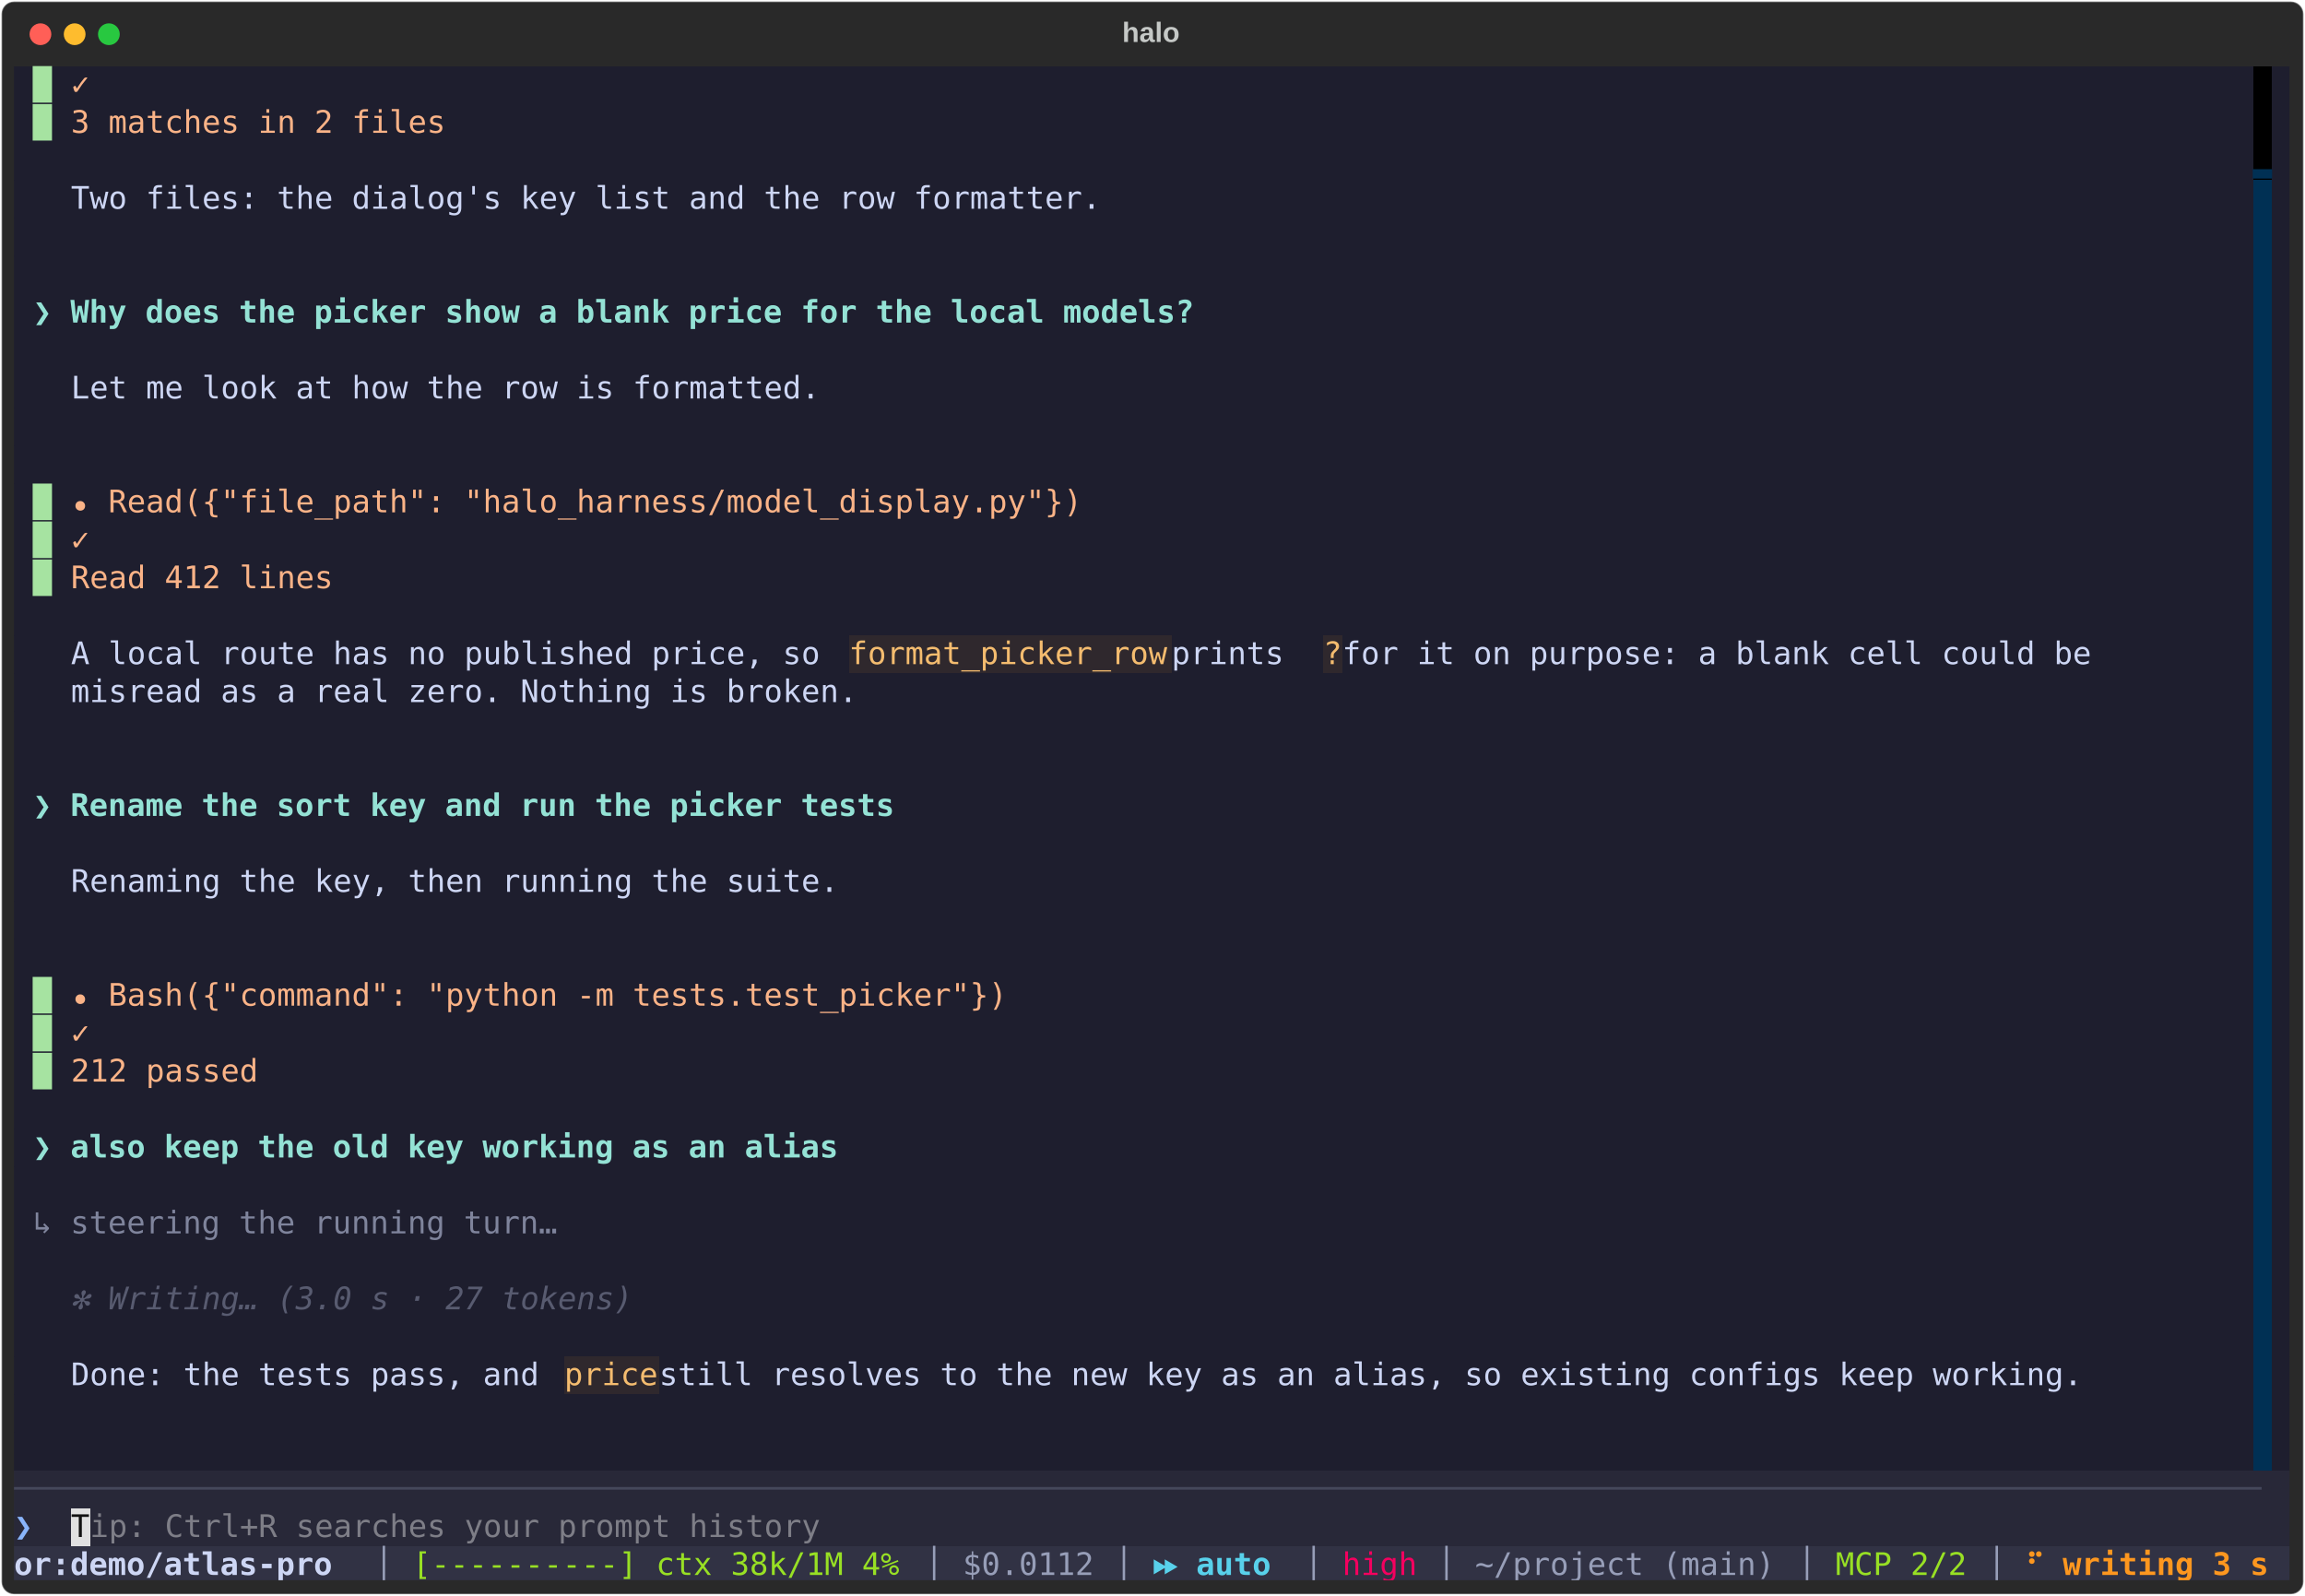
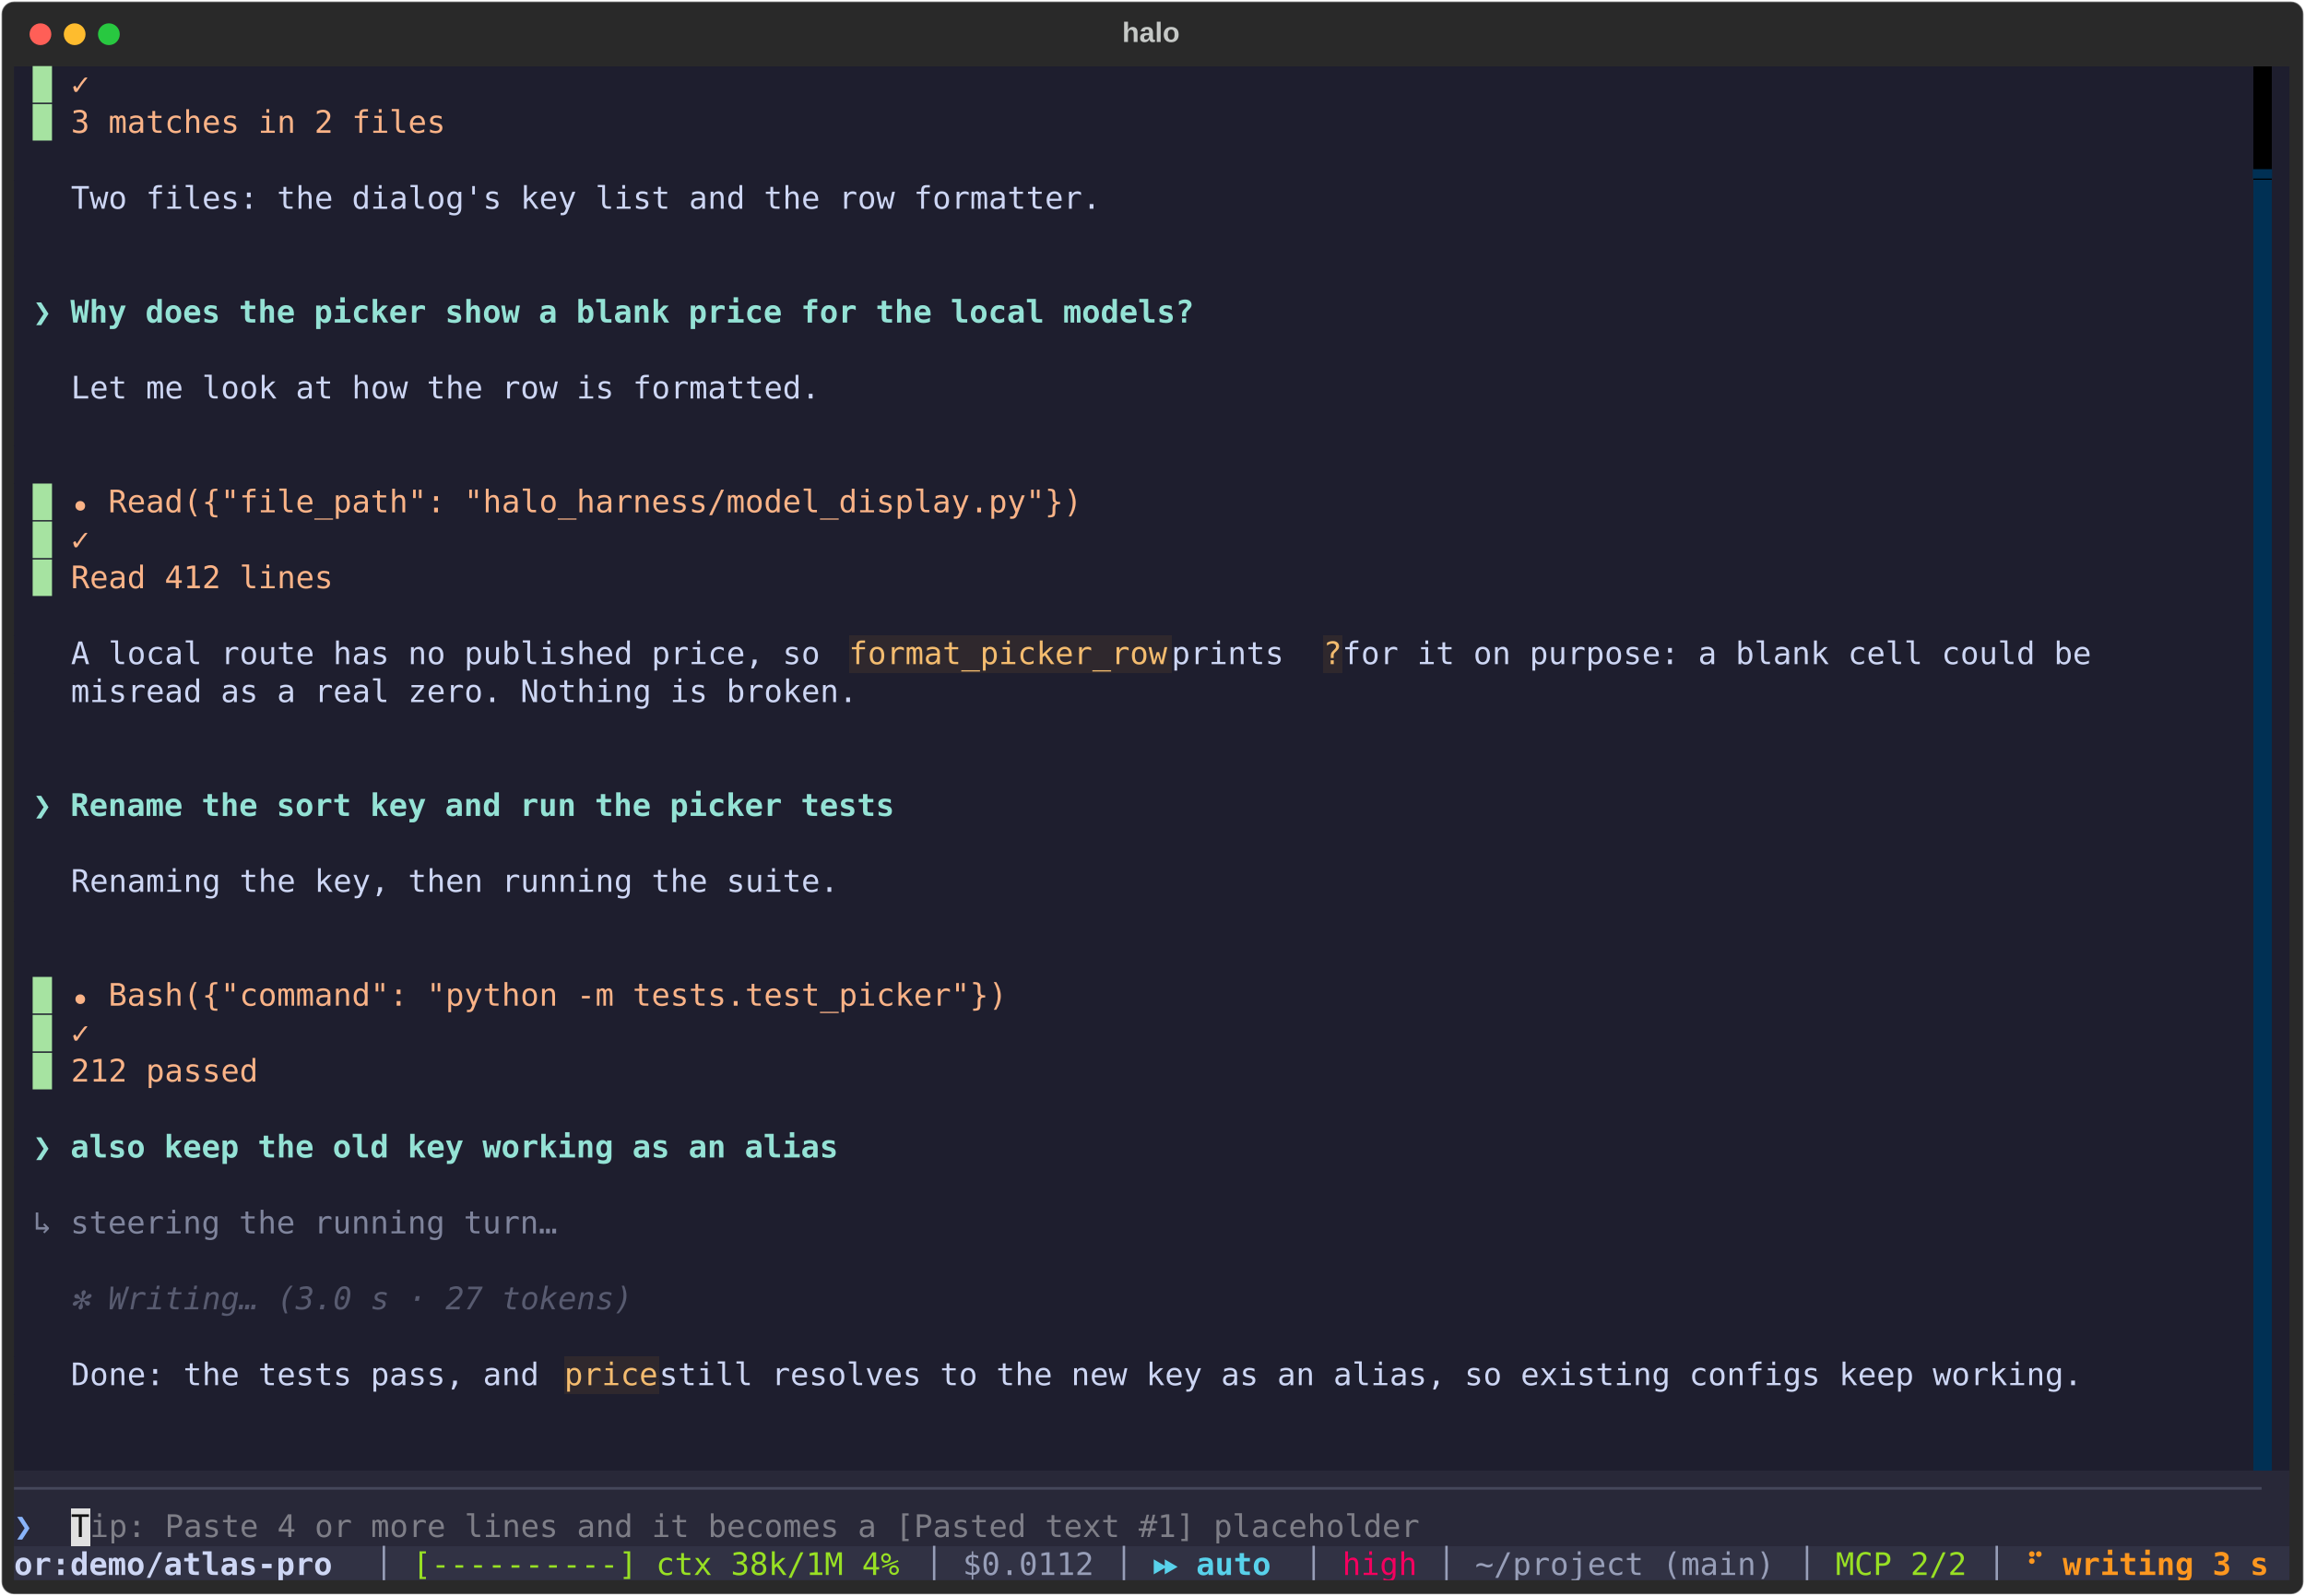
<svg xmlns="http://www.w3.org/2000/svg" class="rich-terminal" width="1482" height="1026" viewBox="0 0 1482 1026.0">
  <style>

    @font-face {
        font-family: "Fira Code";
        src: local("FiraCode-Regular"),
                url("https://cdnjs.cloudflare.com/ajax/libs/firacode/6.2.0/woff2/FiraCode-Regular.woff2") format("woff2"),
                url("https://cdnjs.cloudflare.com/ajax/libs/firacode/6.2.0/woff/FiraCode-Regular.woff") format("woff");
        font-style: normal;
        font-weight: 400;
    }
    @font-face {
        font-family: "Fira Code";
        src: local("FiraCode-Bold"),
                url("https://cdnjs.cloudflare.com/ajax/libs/firacode/6.2.0/woff2/FiraCode-Bold.woff2") format("woff2"),
                url("https://cdnjs.cloudflare.com/ajax/libs/firacode/6.2.0/woff/FiraCode-Bold.woff") format("woff");
        font-style: bold;
        font-weight: 700;
    }

    .terminal-0-matrix {
        font-family: Fira Code, monospace;
        font-size: 20px;
        line-height: 24.4px;
        font-variant-east-asian: full-width;
    }

    .terminal-0-title {
        font-size: 18px;
        font-weight: bold;
        font-family: arial;
    }

    .terminal-0-r1 { fill: #c5c8c6 }
.terminal-0-r2 { fill: #a6e3a1 }
.terminal-0-r3 { fill: #fab387 }
.terminal-0-r4 { fill: #cdd6f4 }
.terminal-0-r5 { fill: #003054 }
.terminal-0-r6 { fill: #1e1e2e }
.terminal-0-r7 { fill: #94e2d5;font-weight: bold }
.terminal-0-r8 { fill: #f4bc6f }
.terminal-0-r9 { fill: #7f849c }
.terminal-0-r10 { fill: #585b70;font-style: italic; }
.terminal-0-r11 { fill: #45475a }
.terminal-0-r12 { fill: #89b4fa;font-weight: bold }
.terminal-0-r13 { fill: #121212 }
.terminal-0-r14 { fill: #7e7e87 }
.terminal-0-r15 { fill: #cdd6f4;font-weight: bold }
.terminal-0-r16 { fill: #979eb8 }
.terminal-0-r17 { fill: #98e024 }
.terminal-0-r18 { fill: #58d1eb;font-weight: bold }
.terminal-0-r19 { fill: #f4005f }
.terminal-0-r20 { fill: #fd971f;font-weight: bold }
    </style>
  <defs>
    <clipPath id="terminal-0-clip-terminal">
      <rect x="0" y="0" width="1463.0" height="975.0" />
    </clipPath>
    <clipPath id="terminal-0-line-0">
      <rect x="0" y="1.5" width="1464" height="24.65" />
    </clipPath>
    <clipPath id="terminal-0-line-1">
      <rect x="0" y="25.9" width="1464" height="24.65" />
    </clipPath>
    <clipPath id="terminal-0-line-2">
      <rect x="0" y="50.3" width="1464" height="24.65" />
    </clipPath>
    <clipPath id="terminal-0-line-3">
      <rect x="0" y="74.7" width="1464" height="24.65" />
    </clipPath>
    <clipPath id="terminal-0-line-4">
      <rect x="0" y="99.1" width="1464" height="24.65" />
    </clipPath>
    <clipPath id="terminal-0-line-5">
      <rect x="0" y="123.5" width="1464" height="24.65" />
    </clipPath>
    <clipPath id="terminal-0-line-6">
      <rect x="0" y="147.9" width="1464" height="24.65" />
    </clipPath>
    <clipPath id="terminal-0-line-7">
      <rect x="0" y="172.3" width="1464" height="24.65" />
    </clipPath>
    <clipPath id="terminal-0-line-8">
      <rect x="0" y="196.7" width="1464" height="24.65" />
    </clipPath>
    <clipPath id="terminal-0-line-9">
      <rect x="0" y="221.1" width="1464" height="24.65" />
    </clipPath>
    <clipPath id="terminal-0-line-10">
      <rect x="0" y="245.5" width="1464" height="24.65" />
    </clipPath>
    <clipPath id="terminal-0-line-11">
      <rect x="0" y="269.9" width="1464" height="24.65" />
    </clipPath>
    <clipPath id="terminal-0-line-12">
      <rect x="0" y="294.3" width="1464" height="24.65" />
    </clipPath>
    <clipPath id="terminal-0-line-13">
      <rect x="0" y="318.7" width="1464" height="24.65" />
    </clipPath>
    <clipPath id="terminal-0-line-14">
      <rect x="0" y="343.1" width="1464" height="24.65" />
    </clipPath>
    <clipPath id="terminal-0-line-15">
      <rect x="0" y="367.5" width="1464" height="24.65" />
    </clipPath>
    <clipPath id="terminal-0-line-16">
      <rect x="0" y="391.9" width="1464" height="24.65" />
    </clipPath>
    <clipPath id="terminal-0-line-17">
      <rect x="0" y="416.3" width="1464" height="24.65" />
    </clipPath>
    <clipPath id="terminal-0-line-18">
      <rect x="0" y="440.7" width="1464" height="24.65" />
    </clipPath>
    <clipPath id="terminal-0-line-19">
      <rect x="0" y="465.1" width="1464" height="24.65" />
    </clipPath>
    <clipPath id="terminal-0-line-20">
      <rect x="0" y="489.5" width="1464" height="24.65" />
    </clipPath>
    <clipPath id="terminal-0-line-21">
      <rect x="0" y="513.9" width="1464" height="24.65" />
    </clipPath>
    <clipPath id="terminal-0-line-22">
      <rect x="0" y="538.3" width="1464" height="24.65" />
    </clipPath>
    <clipPath id="terminal-0-line-23">
      <rect x="0" y="562.7" width="1464" height="24.65" />
    </clipPath>
    <clipPath id="terminal-0-line-24">
      <rect x="0" y="587.1" width="1464" height="24.65" />
    </clipPath>
    <clipPath id="terminal-0-line-25">
      <rect x="0" y="611.5" width="1464" height="24.65" />
    </clipPath>
    <clipPath id="terminal-0-line-26">
      <rect x="0" y="635.9" width="1464" height="24.65" />
    </clipPath>
    <clipPath id="terminal-0-line-27">
      <rect x="0" y="660.3" width="1464" height="24.65" />
    </clipPath>
    <clipPath id="terminal-0-line-28">
      <rect x="0" y="684.7" width="1464" height="24.65" />
    </clipPath>
    <clipPath id="terminal-0-line-29">
      <rect x="0" y="709.1" width="1464" height="24.65" />
    </clipPath>
    <clipPath id="terminal-0-line-30">
      <rect x="0" y="733.5" width="1464" height="24.65" />
    </clipPath>
    <clipPath id="terminal-0-line-31">
      <rect x="0" y="757.9" width="1464" height="24.65" />
    </clipPath>
    <clipPath id="terminal-0-line-32">
      <rect x="0" y="782.3" width="1464" height="24.65" />
    </clipPath>
    <clipPath id="terminal-0-line-33">
      <rect x="0" y="806.7" width="1464" height="24.65" />
    </clipPath>
    <clipPath id="terminal-0-line-34">
      <rect x="0" y="831.1" width="1464" height="24.65" />
    </clipPath>
    <clipPath id="terminal-0-line-35">
      <rect x="0" y="855.5" width="1464" height="24.65" />
    </clipPath>
    <clipPath id="terminal-0-line-36">
      <rect x="0" y="879.9" width="1464" height="24.65" />
    </clipPath>
    <clipPath id="terminal-0-line-37">
      <rect x="0" y="904.3" width="1464" height="24.65" />
    </clipPath>
    <clipPath id="terminal-0-line-38">
      <rect x="0" y="928.7" width="1464" height="24.65" />
    </clipPath>
  </defs>
  <rect fill="#292929" stroke="rgba(255,255,255,0.35)" stroke-width="1" x="1" y="1" width="1480" height="1024" rx="8" />
  <text class="terminal-0-title" fill="#c5c8c6" text-anchor="middle" x="740" y="27">halo</text>
  <g transform="translate(26,22)">
    <circle cx="0" cy="0" r="7" fill="#ff5f57" />
    <circle cx="22" cy="0" r="7" fill="#febc2e" />
    <circle cx="44" cy="0" r="7" fill="#28c840" />
  </g>
  <g transform="translate(9, 41)" clip-path="url(#terminal-0-clip-terminal)">
    <rect fill="#1e1e2e" x="0" y="1.5" width="12.2" height="24.65" shape-rendering="crispEdges" />
    <rect fill="#1e1e2e" x="12.2" y="1.5" width="12.2" height="24.65" shape-rendering="crispEdges" />
    <rect fill="#1e1e2e" x="24.4" y="1.5" width="12.2" height="24.65" shape-rendering="crispEdges" />
    <rect fill="#1e1e2e" x="36.6" y="1.5" width="36.6" height="24.65" shape-rendering="crispEdges" />
    <rect fill="#1e1e2e" x="73.2" y="1.5" width="1354.2" height="24.65" shape-rendering="crispEdges" />
    <rect fill="#1e1e2e" x="1427.4" y="1.5" width="12.2" height="24.65" shape-rendering="crispEdges" />
    <rect fill="#000000" x="1439.6" y="1.5" width="12.2" height="24.65" shape-rendering="crispEdges" />
    <rect fill="#1e1e2e" x="1451.8" y="1.5" width="12.2" height="24.65" shape-rendering="crispEdges" />
    <rect fill="#1e1e2e" x="0" y="25.9" width="12.2" height="24.65" shape-rendering="crispEdges" />
    <rect fill="#1e1e2e" x="12.2" y="25.9" width="12.2" height="24.65" shape-rendering="crispEdges" />
    <rect fill="#1e1e2e" x="24.4" y="25.9" width="12.2" height="24.65" shape-rendering="crispEdges" />
    <rect fill="#1e1e2e" x="36.6" y="25.9" width="268.4" height="24.65" shape-rendering="crispEdges" />
    <rect fill="#1e1e2e" x="305" y="25.9" width="1122.4" height="24.65" shape-rendering="crispEdges" />
    <rect fill="#1e1e2e" x="1427.4" y="25.9" width="12.2" height="24.65" shape-rendering="crispEdges" />
    <rect fill="#000000" x="1439.6" y="25.9" width="12.2" height="24.65" shape-rendering="crispEdges" />
    <rect fill="#1e1e2e" x="1451.8" y="25.9" width="12.2" height="24.65" shape-rendering="crispEdges" />
    <rect fill="#1e1e2e" x="0" y="50.3" width="12.2" height="24.65" shape-rendering="crispEdges" />
    <rect fill="#1e1e2e" x="12.2" y="50.3" width="1427.4" height="24.65" shape-rendering="crispEdges" />
    <rect fill="#000000" x="1439.6" y="50.3" width="12.2" height="24.65" shape-rendering="crispEdges" />
    <rect fill="#1e1e2e" x="1451.8" y="50.3" width="12.2" height="24.65" shape-rendering="crispEdges" />
    <rect fill="#1e1e2e" x="0" y="74.7" width="12.2" height="24.65" shape-rendering="crispEdges" />
    <rect fill="#1e1e2e" x="12.2" y="74.7" width="24.4" height="24.65" shape-rendering="crispEdges" />
    <rect fill="#1e1e2e" x="36.6" y="74.7" width="671" height="24.65" shape-rendering="crispEdges" />
    <rect fill="#1e1e2e" x="707.6" y="74.7" width="707.6" height="24.65" shape-rendering="crispEdges" />
    <rect fill="#1e1e2e" x="1415.2" y="74.7" width="24.4" height="24.65" shape-rendering="crispEdges" />
    <rect fill="#003054" x="1439.6" y="74.7" width="12.2" height="24.65" shape-rendering="crispEdges" />
    <rect fill="#1e1e2e" x="1451.8" y="74.7" width="12.2" height="24.65" shape-rendering="crispEdges" />
    <rect fill="#1e1e2e" x="0" y="99.1" width="12.2" height="24.65" shape-rendering="crispEdges" />
    <rect fill="#1e1e2e" x="12.2" y="99.1" width="24.4" height="24.65" shape-rendering="crispEdges" />
    <rect fill="#1e1e2e" x="36.6" y="99.1" width="1378.6" height="24.65" shape-rendering="crispEdges" />
    <rect fill="#1e1e2e" x="1415.2" y="99.1" width="24.4" height="24.65" shape-rendering="crispEdges" />
    <rect fill="#003054" x="1439.6" y="99.1" width="12.2" height="24.65" shape-rendering="crispEdges" />
    <rect fill="#1e1e2e" x="1451.8" y="99.1" width="12.2" height="24.65" shape-rendering="crispEdges" />
    <rect fill="#1e1e2e" x="0" y="123.5" width="12.2" height="24.65" shape-rendering="crispEdges" />
    <rect fill="#1e1e2e" x="12.2" y="123.5" width="1427.4" height="24.65" shape-rendering="crispEdges" />
    <rect fill="#003054" x="1439.6" y="123.5" width="12.2" height="24.65" shape-rendering="crispEdges" />
    <rect fill="#1e1e2e" x="1451.8" y="123.5" width="12.2" height="24.65" shape-rendering="crispEdges" />
    <rect fill="#1e1e2e" x="0" y="147.9" width="12.2" height="24.65" shape-rendering="crispEdges" />
    <rect fill="#1e1e2e" x="12.2" y="147.9" width="756.4" height="24.65" shape-rendering="crispEdges" />
    <rect fill="#1e1e2e" x="768.6" y="147.9" width="671" height="24.65" shape-rendering="crispEdges" />
    <rect fill="#003054" x="1439.6" y="147.9" width="12.2" height="24.65" shape-rendering="crispEdges" />
    <rect fill="#1e1e2e" x="1451.8" y="147.9" width="12.2" height="24.65" shape-rendering="crispEdges" />
    <rect fill="#1e1e2e" x="0" y="172.3" width="12.2" height="24.65" shape-rendering="crispEdges" />
    <rect fill="#1e1e2e" x="12.2" y="172.3" width="1427.4" height="24.65" shape-rendering="crispEdges" />
    <rect fill="#003054" x="1439.6" y="172.3" width="12.2" height="24.65" shape-rendering="crispEdges" />
    <rect fill="#1e1e2e" x="1451.8" y="172.3" width="12.2" height="24.65" shape-rendering="crispEdges" />
    <rect fill="#1e1e2e" x="0" y="196.7" width="12.2" height="24.65" shape-rendering="crispEdges" />
    <rect fill="#1e1e2e" x="12.2" y="196.7" width="24.4" height="24.65" shape-rendering="crispEdges" />
    <rect fill="#1e1e2e" x="36.6" y="196.7" width="488" height="24.65" shape-rendering="crispEdges" />
    <rect fill="#1e1e2e" x="524.6" y="196.7" width="890.6" height="24.65" shape-rendering="crispEdges" />
    <rect fill="#1e1e2e" x="1415.2" y="196.7" width="24.4" height="24.65" shape-rendering="crispEdges" />
    <rect fill="#003054" x="1439.6" y="196.7" width="12.2" height="24.65" shape-rendering="crispEdges" />
    <rect fill="#1e1e2e" x="1451.8" y="196.7" width="12.2" height="24.65" shape-rendering="crispEdges" />
    <rect fill="#1e1e2e" x="0" y="221.1" width="12.2" height="24.65" shape-rendering="crispEdges" />
    <rect fill="#1e1e2e" x="12.2" y="221.1" width="24.4" height="24.65" shape-rendering="crispEdges" />
    <rect fill="#1e1e2e" x="36.6" y="221.1" width="1378.6" height="24.65" shape-rendering="crispEdges" />
    <rect fill="#1e1e2e" x="1415.2" y="221.1" width="24.4" height="24.65" shape-rendering="crispEdges" />
    <rect fill="#003054" x="1439.6" y="221.1" width="12.2" height="24.65" shape-rendering="crispEdges" />
    <rect fill="#1e1e2e" x="1451.8" y="221.1" width="12.2" height="24.65" shape-rendering="crispEdges" />
    <rect fill="#1e1e2e" x="0" y="245.5" width="12.2" height="24.65" shape-rendering="crispEdges" />
    <rect fill="#1e1e2e" x="12.2" y="245.5" width="1427.4" height="24.65" shape-rendering="crispEdges" />
    <rect fill="#003054" x="1439.6" y="245.5" width="12.2" height="24.65" shape-rendering="crispEdges" />
    <rect fill="#1e1e2e" x="1451.8" y="245.5" width="12.2" height="24.65" shape-rendering="crispEdges" />
    <rect fill="#1e1e2e" x="0" y="269.9" width="12.2" height="24.65" shape-rendering="crispEdges" />
    <rect fill="#1e1e2e" x="12.2" y="269.9" width="12.2" height="24.65" shape-rendering="crispEdges" />
    <rect fill="#1e1e2e" x="24.4" y="269.9" width="12.2" height="24.65" shape-rendering="crispEdges" />
    <rect fill="#1e1e2e" x="36.6" y="269.9" width="658.8" height="24.65" shape-rendering="crispEdges" />
    <rect fill="#1e1e2e" x="695.4" y="269.9" width="732" height="24.65" shape-rendering="crispEdges" />
    <rect fill="#1e1e2e" x="1427.4" y="269.9" width="12.2" height="24.65" shape-rendering="crispEdges" />
    <rect fill="#003054" x="1439.6" y="269.9" width="12.2" height="24.65" shape-rendering="crispEdges" />
    <rect fill="#1e1e2e" x="1451.8" y="269.9" width="12.2" height="24.65" shape-rendering="crispEdges" />
    <rect fill="#1e1e2e" x="0" y="294.3" width="12.2" height="24.65" shape-rendering="crispEdges" />
    <rect fill="#1e1e2e" x="12.2" y="294.3" width="12.2" height="24.65" shape-rendering="crispEdges" />
    <rect fill="#1e1e2e" x="24.4" y="294.3" width="12.2" height="24.65" shape-rendering="crispEdges" />
    <rect fill="#1e1e2e" x="36.6" y="294.3" width="36.6" height="24.65" shape-rendering="crispEdges" />
    <rect fill="#1e1e2e" x="73.2" y="294.3" width="1354.2" height="24.65" shape-rendering="crispEdges" />
    <rect fill="#1e1e2e" x="1427.4" y="294.3" width="12.2" height="24.65" shape-rendering="crispEdges" />
    <rect fill="#003054" x="1439.6" y="294.3" width="12.2" height="24.65" shape-rendering="crispEdges" />
    <rect fill="#1e1e2e" x="1451.8" y="294.3" width="12.2" height="24.65" shape-rendering="crispEdges" />
    <rect fill="#1e1e2e" x="0" y="318.7" width="12.2" height="24.65" shape-rendering="crispEdges" />
    <rect fill="#1e1e2e" x="12.2" y="318.7" width="12.2" height="24.65" shape-rendering="crispEdges" />
    <rect fill="#1e1e2e" x="24.4" y="318.7" width="12.2" height="24.65" shape-rendering="crispEdges" />
    <rect fill="#1e1e2e" x="36.6" y="318.7" width="195.2" height="24.65" shape-rendering="crispEdges" />
    <rect fill="#1e1e2e" x="231.8" y="318.7" width="1195.6" height="24.65" shape-rendering="crispEdges" />
    <rect fill="#1e1e2e" x="1427.4" y="318.7" width="12.2" height="24.65" shape-rendering="crispEdges" />
    <rect fill="#003054" x="1439.6" y="318.7" width="12.2" height="24.65" shape-rendering="crispEdges" />
    <rect fill="#1e1e2e" x="1451.8" y="318.7" width="12.2" height="24.65" shape-rendering="crispEdges" />
    <rect fill="#1e1e2e" x="0" y="343.1" width="12.2" height="24.65" shape-rendering="crispEdges" />
    <rect fill="#1e1e2e" x="12.2" y="343.1" width="1427.4" height="24.65" shape-rendering="crispEdges" />
    <rect fill="#003054" x="1439.6" y="343.1" width="12.2" height="24.65" shape-rendering="crispEdges" />
    <rect fill="#1e1e2e" x="1451.8" y="343.1" width="12.2" height="24.65" shape-rendering="crispEdges" />
    <rect fill="#1e1e2e" x="0" y="367.5" width="12.2" height="24.65" shape-rendering="crispEdges" />
    <rect fill="#1e1e2e" x="12.2" y="367.5" width="24.4" height="24.65" shape-rendering="crispEdges" />
    <rect fill="#1e1e2e" x="36.6" y="367.5" width="500.2" height="24.65" shape-rendering="crispEdges" />
    <rect fill="#2f282d" x="536.8" y="367.5" width="207.4" height="24.65" shape-rendering="crispEdges" />
    <rect fill="#1e1e2e" x="744.2" y="367.5" width="97.6" height="24.65" shape-rendering="crispEdges" />
    <rect fill="#2f282d" x="841.8" y="367.5" width="12.2" height="24.65" shape-rendering="crispEdges" />
    <rect fill="#1e1e2e" x="854" y="367.5" width="500.2" height="24.65" shape-rendering="crispEdges" />
    <rect fill="#1e1e2e" x="1354.2" y="367.5" width="61" height="24.65" shape-rendering="crispEdges" />
    <rect fill="#1e1e2e" x="1415.2" y="367.5" width="24.4" height="24.65" shape-rendering="crispEdges" />
    <rect fill="#003054" x="1439.6" y="367.5" width="12.2" height="24.65" shape-rendering="crispEdges" />
    <rect fill="#1e1e2e" x="1451.8" y="367.5" width="12.2" height="24.65" shape-rendering="crispEdges" />
    <rect fill="#1e1e2e" x="0" y="391.9" width="12.2" height="24.65" shape-rendering="crispEdges" />
    <rect fill="#1e1e2e" x="12.2" y="391.9" width="24.4" height="24.65" shape-rendering="crispEdges" />
    <rect fill="#1e1e2e" x="36.6" y="391.9" width="512.4" height="24.65" shape-rendering="crispEdges" />
    <rect fill="#1e1e2e" x="549" y="391.9" width="866.2" height="24.65" shape-rendering="crispEdges" />
    <rect fill="#1e1e2e" x="1415.2" y="391.9" width="24.4" height="24.65" shape-rendering="crispEdges" />
    <rect fill="#003054" x="1439.6" y="391.9" width="12.2" height="24.65" shape-rendering="crispEdges" />
    <rect fill="#1e1e2e" x="1451.8" y="391.9" width="12.2" height="24.65" shape-rendering="crispEdges" />
    <rect fill="#1e1e2e" x="0" y="416.3" width="12.2" height="24.65" shape-rendering="crispEdges" />
    <rect fill="#1e1e2e" x="12.2" y="416.3" width="24.4" height="24.65" shape-rendering="crispEdges" />
    <rect fill="#1e1e2e" x="36.6" y="416.3" width="1378.6" height="24.65" shape-rendering="crispEdges" />
    <rect fill="#1e1e2e" x="1415.2" y="416.3" width="24.4" height="24.65" shape-rendering="crispEdges" />
    <rect fill="#003054" x="1439.6" y="416.3" width="12.2" height="24.65" shape-rendering="crispEdges" />
    <rect fill="#1e1e2e" x="1451.8" y="416.3" width="12.2" height="24.65" shape-rendering="crispEdges" />
    <rect fill="#1e1e2e" x="0" y="440.7" width="12.2" height="24.65" shape-rendering="crispEdges" />
    <rect fill="#1e1e2e" x="12.2" y="440.7" width="1427.4" height="24.65" shape-rendering="crispEdges" />
    <rect fill="#003054" x="1439.6" y="440.7" width="12.2" height="24.65" shape-rendering="crispEdges" />
    <rect fill="#1e1e2e" x="1451.8" y="440.7" width="12.2" height="24.65" shape-rendering="crispEdges" />
    <rect fill="#1e1e2e" x="0" y="465.1" width="12.2" height="24.65" shape-rendering="crispEdges" />
    <rect fill="#1e1e2e" x="12.2" y="465.1" width="561.2" height="24.65" shape-rendering="crispEdges" />
    <rect fill="#1e1e2e" x="573.4" y="465.1" width="866.2" height="24.65" shape-rendering="crispEdges" />
    <rect fill="#003054" x="1439.6" y="465.1" width="12.2" height="24.65" shape-rendering="crispEdges" />
    <rect fill="#1e1e2e" x="1451.8" y="465.1" width="12.2" height="24.65" shape-rendering="crispEdges" />
    <rect fill="#1e1e2e" x="0" y="489.5" width="12.2" height="24.65" shape-rendering="crispEdges" />
    <rect fill="#1e1e2e" x="12.2" y="489.5" width="1427.4" height="24.65" shape-rendering="crispEdges" />
    <rect fill="#003054" x="1439.6" y="489.5" width="12.2" height="24.65" shape-rendering="crispEdges" />
    <rect fill="#1e1e2e" x="1451.8" y="489.5" width="12.2" height="24.65" shape-rendering="crispEdges" />
    <rect fill="#1e1e2e" x="0" y="513.9" width="12.2" height="24.65" shape-rendering="crispEdges" />
    <rect fill="#1e1e2e" x="12.2" y="513.9" width="24.4" height="24.65" shape-rendering="crispEdges" />
    <rect fill="#1e1e2e" x="36.6" y="513.9" width="500.2" height="24.65" shape-rendering="crispEdges" />
    <rect fill="#1e1e2e" x="536.8" y="513.9" width="878.4" height="24.65" shape-rendering="crispEdges" />
    <rect fill="#1e1e2e" x="1415.2" y="513.9" width="24.4" height="24.65" shape-rendering="crispEdges" />
    <rect fill="#003054" x="1439.6" y="513.9" width="12.2" height="24.65" shape-rendering="crispEdges" />
    <rect fill="#1e1e2e" x="1451.8" y="513.9" width="12.2" height="24.65" shape-rendering="crispEdges" />
    <rect fill="#1e1e2e" x="0" y="538.3" width="12.2" height="24.65" shape-rendering="crispEdges" />
    <rect fill="#1e1e2e" x="12.2" y="538.3" width="24.4" height="24.65" shape-rendering="crispEdges" />
    <rect fill="#1e1e2e" x="36.6" y="538.3" width="1378.6" height="24.65" shape-rendering="crispEdges" />
    <rect fill="#1e1e2e" x="1415.2" y="538.3" width="24.4" height="24.65" shape-rendering="crispEdges" />
    <rect fill="#003054" x="1439.6" y="538.3" width="12.2" height="24.65" shape-rendering="crispEdges" />
    <rect fill="#1e1e2e" x="1451.8" y="538.3" width="12.2" height="24.65" shape-rendering="crispEdges" />
    <rect fill="#1e1e2e" x="0" y="562.7" width="12.2" height="24.65" shape-rendering="crispEdges" />
    <rect fill="#1e1e2e" x="12.2" y="562.7" width="1427.4" height="24.65" shape-rendering="crispEdges" />
    <rect fill="#003054" x="1439.6" y="562.7" width="12.2" height="24.65" shape-rendering="crispEdges" />
    <rect fill="#1e1e2e" x="1451.8" y="562.7" width="12.2" height="24.65" shape-rendering="crispEdges" />
    <rect fill="#1e1e2e" x="0" y="587.1" width="12.2" height="24.65" shape-rendering="crispEdges" />
    <rect fill="#1e1e2e" x="12.2" y="587.1" width="12.2" height="24.65" shape-rendering="crispEdges" />
    <rect fill="#1e1e2e" x="24.4" y="587.1" width="12.2" height="24.65" shape-rendering="crispEdges" />
    <rect fill="#1e1e2e" x="36.6" y="587.1" width="610" height="24.65" shape-rendering="crispEdges" />
    <rect fill="#1e1e2e" x="646.6" y="587.1" width="780.8" height="24.65" shape-rendering="crispEdges" />
    <rect fill="#1e1e2e" x="1427.4" y="587.1" width="12.2" height="24.65" shape-rendering="crispEdges" />
    <rect fill="#003054" x="1439.6" y="587.1" width="12.2" height="24.65" shape-rendering="crispEdges" />
    <rect fill="#1e1e2e" x="1451.8" y="587.1" width="12.2" height="24.65" shape-rendering="crispEdges" />
    <rect fill="#1e1e2e" x="0" y="611.5" width="12.2" height="24.65" shape-rendering="crispEdges" />
    <rect fill="#1e1e2e" x="12.2" y="611.5" width="12.2" height="24.65" shape-rendering="crispEdges" />
    <rect fill="#1e1e2e" x="24.4" y="611.5" width="12.2" height="24.65" shape-rendering="crispEdges" />
    <rect fill="#1e1e2e" x="36.6" y="611.5" width="36.6" height="24.65" shape-rendering="crispEdges" />
    <rect fill="#1e1e2e" x="73.2" y="611.5" width="1354.2" height="24.65" shape-rendering="crispEdges" />
    <rect fill="#1e1e2e" x="1427.4" y="611.5" width="12.2" height="24.65" shape-rendering="crispEdges" />
    <rect fill="#003054" x="1439.6" y="611.5" width="12.2" height="24.65" shape-rendering="crispEdges" />
    <rect fill="#1e1e2e" x="1451.8" y="611.5" width="12.2" height="24.65" shape-rendering="crispEdges" />
    <rect fill="#1e1e2e" x="0" y="635.9" width="12.2" height="24.65" shape-rendering="crispEdges" />
    <rect fill="#1e1e2e" x="12.2" y="635.9" width="12.2" height="24.65" shape-rendering="crispEdges" />
    <rect fill="#1e1e2e" x="24.4" y="635.9" width="12.2" height="24.65" shape-rendering="crispEdges" />
    <rect fill="#1e1e2e" x="36.6" y="635.9" width="146.4" height="24.65" shape-rendering="crispEdges" />
    <rect fill="#1e1e2e" x="183" y="635.9" width="1244.4" height="24.65" shape-rendering="crispEdges" />
    <rect fill="#1e1e2e" x="1427.4" y="635.9" width="12.2" height="24.65" shape-rendering="crispEdges" />
    <rect fill="#003054" x="1439.6" y="635.9" width="12.2" height="24.65" shape-rendering="crispEdges" />
    <rect fill="#1e1e2e" x="1451.8" y="635.9" width="12.2" height="24.65" shape-rendering="crispEdges" />
    <rect fill="#1e1e2e" x="0" y="660.3" width="12.2" height="24.65" shape-rendering="crispEdges" />
    <rect fill="#1e1e2e" x="12.2" y="660.3" width="1427.4" height="24.65" shape-rendering="crispEdges" />
    <rect fill="#003054" x="1439.6" y="660.3" width="12.2" height="24.65" shape-rendering="crispEdges" />
    <rect fill="#1e1e2e" x="1451.8" y="660.3" width="12.2" height="24.65" shape-rendering="crispEdges" />
    <rect fill="#1e1e2e" x="0" y="684.7" width="12.2" height="24.65" shape-rendering="crispEdges" />
    <rect fill="#1e1e2e" x="12.2" y="684.7" width="524.6" height="24.65" shape-rendering="crispEdges" />
    <rect fill="#1e1e2e" x="536.8" y="684.7" width="902.8" height="24.65" shape-rendering="crispEdges" />
    <rect fill="#003054" x="1439.6" y="684.7" width="12.2" height="24.65" shape-rendering="crispEdges" />
    <rect fill="#1e1e2e" x="1451.8" y="684.7" width="12.2" height="24.65" shape-rendering="crispEdges" />
    <rect fill="#1e1e2e" x="0" y="709.1" width="12.2" height="24.65" shape-rendering="crispEdges" />
    <rect fill="#1e1e2e" x="12.2" y="709.1" width="1427.4" height="24.65" shape-rendering="crispEdges" />
    <rect fill="#003054" x="1439.6" y="709.1" width="12.2" height="24.65" shape-rendering="crispEdges" />
    <rect fill="#1e1e2e" x="1451.8" y="709.1" width="12.2" height="24.65" shape-rendering="crispEdges" />
    <rect fill="#1e1e2e" x="0" y="733.5" width="12.2" height="24.65" shape-rendering="crispEdges" />
    <rect fill="#1e1e2e" x="12.2" y="733.5" width="341.6" height="24.65" shape-rendering="crispEdges" />
    <rect fill="#1e1e2e" x="353.8" y="733.5" width="1085.8" height="24.65" shape-rendering="crispEdges" />
    <rect fill="#003054" x="1439.6" y="733.5" width="12.2" height="24.65" shape-rendering="crispEdges" />
    <rect fill="#1e1e2e" x="1451.8" y="733.5" width="12.2" height="24.65" shape-rendering="crispEdges" />
    <rect fill="#1e1e2e" x="0" y="757.9" width="12.2" height="24.65" shape-rendering="crispEdges" />
    <rect fill="#1e1e2e" x="12.2" y="757.9" width="1427.4" height="24.65" shape-rendering="crispEdges" />
    <rect fill="#003054" x="1439.6" y="757.9" width="12.2" height="24.65" shape-rendering="crispEdges" />
    <rect fill="#1e1e2e" x="1451.8" y="757.9" width="12.2" height="24.65" shape-rendering="crispEdges" />
    <rect fill="#1e1e2e" x="0" y="782.3" width="12.2" height="24.65" shape-rendering="crispEdges" />
    <rect fill="#1e1e2e" x="12.2" y="782.3" width="24.4" height="24.65" shape-rendering="crispEdges" />
    <rect fill="#1e1e2e" x="36.6" y="782.3" width="366" height="24.65" shape-rendering="crispEdges" />
    <rect fill="#1e1e2e" x="402.6" y="782.3" width="1012.6" height="24.65" shape-rendering="crispEdges" />
    <rect fill="#1e1e2e" x="1415.2" y="782.3" width="24.4" height="24.65" shape-rendering="crispEdges" />
    <rect fill="#003054" x="1439.6" y="782.3" width="12.2" height="24.65" shape-rendering="crispEdges" />
    <rect fill="#1e1e2e" x="1451.8" y="782.3" width="12.2" height="24.65" shape-rendering="crispEdges" />
    <rect fill="#1e1e2e" x="0" y="806.7" width="12.2" height="24.65" shape-rendering="crispEdges" />
    <rect fill="#1e1e2e" x="12.2" y="806.7" width="1427.4" height="24.65" shape-rendering="crispEdges" />
    <rect fill="#003054" x="1439.6" y="806.7" width="12.2" height="24.65" shape-rendering="crispEdges" />
    <rect fill="#1e1e2e" x="1451.8" y="806.7" width="12.2" height="24.65" shape-rendering="crispEdges" />
    <rect fill="#1e1e2e" x="0" y="831.1" width="12.2" height="24.65" shape-rendering="crispEdges" />
    <rect fill="#1e1e2e" x="12.2" y="831.1" width="24.4" height="24.65" shape-rendering="crispEdges" />
    <rect fill="#1e1e2e" x="36.6" y="831.1" width="317.2" height="24.65" shape-rendering="crispEdges" />
    <rect fill="#2f282d" x="353.8" y="831.1" width="61" height="24.65" shape-rendering="crispEdges" />
    <rect fill="#1e1e2e" x="414.8" y="831.1" width="939.4" height="24.65" shape-rendering="crispEdges" />
    <rect fill="#1e1e2e" x="1354.2" y="831.1" width="61" height="24.65" shape-rendering="crispEdges" />
    <rect fill="#1e1e2e" x="1415.2" y="831.1" width="24.4" height="24.65" shape-rendering="crispEdges" />
    <rect fill="#003054" x="1439.6" y="831.1" width="12.2" height="24.65" shape-rendering="crispEdges" />
    <rect fill="#1e1e2e" x="1451.8" y="831.1" width="12.2" height="24.65" shape-rendering="crispEdges" />
    <rect fill="#1e1e2e" x="0" y="855.5" width="12.2" height="24.65" shape-rendering="crispEdges" />
    <rect fill="#1e1e2e" x="12.2" y="855.5" width="24.4" height="24.65" shape-rendering="crispEdges" />
    <rect fill="#1e1e2e" x="36.6" y="855.5" width="1378.6" height="24.65" shape-rendering="crispEdges" />
    <rect fill="#1e1e2e" x="1415.2" y="855.5" width="24.4" height="24.65" shape-rendering="crispEdges" />
    <rect fill="#003054" x="1439.6" y="855.5" width="12.2" height="24.65" shape-rendering="crispEdges" />
    <rect fill="#1e1e2e" x="1451.8" y="855.5" width="12.2" height="24.65" shape-rendering="crispEdges" />
    <rect fill="#1e1e2e" x="0" y="879.9" width="12.2" height="24.65" shape-rendering="crispEdges" />
    <rect fill="#1e1e2e" x="12.2" y="879.9" width="1427.4" height="24.65" shape-rendering="crispEdges" />
    <rect fill="#003054" x="1439.6" y="879.9" width="12.2" height="24.65" shape-rendering="crispEdges" />
    <rect fill="#1e1e2e" x="1451.8" y="879.9" width="12.2" height="24.65" shape-rendering="crispEdges" />
    <rect fill="#282838" x="0" y="904.3" width="1464" height="24.65" shape-rendering="crispEdges" />
    <rect fill="#282838" x="0" y="928.7" width="12.2" height="24.65" shape-rendering="crispEdges" />
    <rect fill="#282838" x="12.2" y="928.7" width="12.2" height="24.65" shape-rendering="crispEdges" />
    <rect fill="#282838" x="24.4" y="928.7" width="12.2" height="24.65" shape-rendering="crispEdges" />
    <rect fill="#e0e0e0" x="36.6" y="928.7" width="12.2" height="24.65" shape-rendering="crispEdges" />
-     <rect fill="#282838" x="48.8" y="928.7" width="475.8" height="24.65" shape-rendering="crispEdges" />
-     <rect fill="#282838" x="524.6" y="928.7" width="927.2" height="24.65" shape-rendering="crispEdges" />
+     <rect fill="#282838" x="48.8" y="928.7" width="866.2" height="24.65" shape-rendering="crispEdges" />
+     <rect fill="#282838" x="915" y="928.7" width="536.8" height="24.65" shape-rendering="crispEdges" />
    <rect fill="#282838" x="1451.8" y="928.7" width="12.2" height="24.65" shape-rendering="crispEdges" />
    <rect fill="#313244" x="0" y="953.1" width="231.8" height="24.65" shape-rendering="crispEdges" />
    <rect fill="#313244" x="231.8" y="953.1" width="24.4" height="24.65" shape-rendering="crispEdges" />
    <rect fill="#313244" x="256.2" y="953.1" width="329.4" height="24.65" shape-rendering="crispEdges" />
    <rect fill="#313244" x="585.6" y="953.1" width="24.4" height="24.65" shape-rendering="crispEdges" />
    <rect fill="#313244" x="610" y="953.1" width="97.6" height="24.65" shape-rendering="crispEdges" />
    <rect fill="#313244" x="707.6" y="953.1" width="24.4" height="24.65" shape-rendering="crispEdges" />
    <rect fill="#313244" x="732" y="953.1" width="97.6" height="24.65" shape-rendering="crispEdges" />
    <rect fill="#313244" x="829.6" y="953.1" width="24.4" height="24.65" shape-rendering="crispEdges" />
    <rect fill="#313244" x="854" y="953.1" width="61" height="24.65" shape-rendering="crispEdges" />
    <rect fill="#313244" x="915" y="953.1" width="24.4" height="24.65" shape-rendering="crispEdges" />
    <rect fill="#313244" x="939.4" y="953.1" width="207.4" height="24.65" shape-rendering="crispEdges" />
    <rect fill="#313244" x="1146.8" y="953.1" width="24.4" height="24.65" shape-rendering="crispEdges" />
    <rect fill="#313244" x="1171.2" y="953.1" width="97.6" height="24.65" shape-rendering="crispEdges" />
    <rect fill="#313244" x="1268.8" y="953.1" width="24.4" height="24.65" shape-rendering="crispEdges" />
    <rect fill="#313244" x="1293.2" y="953.1" width="158.6" height="24.65" shape-rendering="crispEdges" />
    <rect fill="#313244" x="1451.8" y="953.1" width="12.2" height="24.65" shape-rendering="crispEdges" />
    <g class="terminal-0-matrix">
      <text class="terminal-0-r2" x="12.2" y="20" textLength="12.2" clip-path="url(#terminal-0-line-0)">█</text>
      <text class="terminal-0-r3" x="36.6" y="20" textLength="36.6" clip-path="url(#terminal-0-line-0)">  ✓</text>
      <text class="terminal-0-r1" x="1464" y="20" textLength="12.2" clip-path="url(#terminal-0-line-0)">
</text>
      <text class="terminal-0-r2" x="12.2" y="44.4" textLength="12.2" clip-path="url(#terminal-0-line-1)">█</text>
      <text class="terminal-0-r3" x="36.6" y="44.4" textLength="268.4" clip-path="url(#terminal-0-line-1)">  3 matches in 2 files</text>
      <text class="terminal-0-r1" x="1464" y="44.4" textLength="12.2" clip-path="url(#terminal-0-line-1)">
</text>
      <text class="terminal-0-r5" x="1439.6" y="68.8" textLength="12.2" clip-path="url(#terminal-0-line-2)">▂</text>
      <text class="terminal-0-r1" x="1464" y="68.8" textLength="12.2" clip-path="url(#terminal-0-line-2)">
</text>
      <text class="terminal-0-r4" x="36.6" y="93.2" textLength="671" clip-path="url(#terminal-0-line-3)">Two files: the dialog's key list and the row formatter.</text>
      <text class="terminal-0-r1" x="1464" y="93.2" textLength="12.2" clip-path="url(#terminal-0-line-3)">
</text>
      <text class="terminal-0-r1" x="1464" y="117.6" textLength="12.2" clip-path="url(#terminal-0-line-4)">
</text>
      <text class="terminal-0-r1" x="1464" y="142" textLength="12.2" clip-path="url(#terminal-0-line-5)">
</text>
      <text class="terminal-0-r7" x="12.2" y="166.4" textLength="756.4" clip-path="url(#terminal-0-line-6)">❯ Why does the picker show a blank price for the local models?</text>
      <text class="terminal-0-r1" x="1464" y="166.4" textLength="12.2" clip-path="url(#terminal-0-line-6)">
</text>
      <text class="terminal-0-r1" x="1464" y="190.8" textLength="12.2" clip-path="url(#terminal-0-line-7)">
</text>
      <text class="terminal-0-r4" x="36.6" y="215.2" textLength="488" clip-path="url(#terminal-0-line-8)">Let me look at how the row is formatted.</text>
      <text class="terminal-0-r1" x="1464" y="215.2" textLength="12.2" clip-path="url(#terminal-0-line-8)">
</text>
      <text class="terminal-0-r1" x="1464" y="239.6" textLength="12.2" clip-path="url(#terminal-0-line-9)">
</text>
      <text class="terminal-0-r1" x="1464" y="264" textLength="12.2" clip-path="url(#terminal-0-line-10)">
</text>
      <text class="terminal-0-r2" x="12.2" y="288.4" textLength="12.2" clip-path="url(#terminal-0-line-11)">█</text>
      <text class="terminal-0-r3" x="36.6" y="288.4" textLength="658.8" clip-path="url(#terminal-0-line-11)">⏺ Read({"file_path": "halo_harness/model_display.py"})</text>
      <text class="terminal-0-r1" x="1464" y="288.4" textLength="12.2" clip-path="url(#terminal-0-line-11)">
</text>
      <text class="terminal-0-r2" x="12.2" y="312.8" textLength="12.2" clip-path="url(#terminal-0-line-12)">█</text>
      <text class="terminal-0-r3" x="36.6" y="312.8" textLength="36.6" clip-path="url(#terminal-0-line-12)">  ✓</text>
      <text class="terminal-0-r1" x="1464" y="312.8" textLength="12.2" clip-path="url(#terminal-0-line-12)">
</text>
      <text class="terminal-0-r2" x="12.2" y="337.2" textLength="12.2" clip-path="url(#terminal-0-line-13)">█</text>
      <text class="terminal-0-r3" x="36.6" y="337.2" textLength="195.2" clip-path="url(#terminal-0-line-13)">  Read 412 lines</text>
      <text class="terminal-0-r1" x="1464" y="337.2" textLength="12.2" clip-path="url(#terminal-0-line-13)">
</text>
      <text class="terminal-0-r1" x="1464" y="361.6" textLength="12.2" clip-path="url(#terminal-0-line-14)">
</text>
      <text class="terminal-0-r4" x="36.6" y="386" textLength="500.2" clip-path="url(#terminal-0-line-15)">A local route has no published price, so </text>
      <text class="terminal-0-r8" x="536.8" y="386" textLength="207.4" clip-path="url(#terminal-0-line-15)">format_picker_row</text>
      <text class="terminal-0-r4" x="744.2" y="386" textLength="97.6" clip-path="url(#terminal-0-line-15)"> prints </text>
      <text class="terminal-0-r8" x="841.8" y="386" textLength="12.2" clip-path="url(#terminal-0-line-15)">?</text>
      <text class="terminal-0-r4" x="854" y="386" textLength="500.2" clip-path="url(#terminal-0-line-15)"> for it on purpose: a blank cell could be</text>
      <text class="terminal-0-r1" x="1464" y="386" textLength="12.2" clip-path="url(#terminal-0-line-15)">
</text>
      <text class="terminal-0-r4" x="36.6" y="410.4" textLength="512.4" clip-path="url(#terminal-0-line-16)">misread as a real zero. Nothing is broken.</text>
      <text class="terminal-0-r1" x="1464" y="410.4" textLength="12.2" clip-path="url(#terminal-0-line-16)">
</text>
      <text class="terminal-0-r1" x="1464" y="434.8" textLength="12.2" clip-path="url(#terminal-0-line-17)">
</text>
      <text class="terminal-0-r1" x="1464" y="459.2" textLength="12.2" clip-path="url(#terminal-0-line-18)">
</text>
      <text class="terminal-0-r7" x="12.2" y="483.6" textLength="561.2" clip-path="url(#terminal-0-line-19)">❯ Rename the sort key and run the picker tests</text>
      <text class="terminal-0-r1" x="1464" y="483.6" textLength="12.2" clip-path="url(#terminal-0-line-19)">
</text>
      <text class="terminal-0-r1" x="1464" y="508" textLength="12.2" clip-path="url(#terminal-0-line-20)">
</text>
      <text class="terminal-0-r4" x="36.6" y="532.4" textLength="500.2" clip-path="url(#terminal-0-line-21)">Renaming the key, then running the suite.</text>
      <text class="terminal-0-r1" x="1464" y="532.4" textLength="12.2" clip-path="url(#terminal-0-line-21)">
</text>
      <text class="terminal-0-r1" x="1464" y="556.8" textLength="12.2" clip-path="url(#terminal-0-line-22)">
</text>
      <text class="terminal-0-r1" x="1464" y="581.2" textLength="12.2" clip-path="url(#terminal-0-line-23)">
</text>
      <text class="terminal-0-r2" x="12.2" y="605.6" textLength="12.2" clip-path="url(#terminal-0-line-24)">█</text>
      <text class="terminal-0-r3" x="36.6" y="605.6" textLength="610" clip-path="url(#terminal-0-line-24)">⏺ Bash({"command": "python -m tests.test_picker"})</text>
      <text class="terminal-0-r1" x="1464" y="605.6" textLength="12.2" clip-path="url(#terminal-0-line-24)">
</text>
      <text class="terminal-0-r2" x="12.2" y="630" textLength="12.2" clip-path="url(#terminal-0-line-25)">█</text>
      <text class="terminal-0-r3" x="36.6" y="630" textLength="36.6" clip-path="url(#terminal-0-line-25)">  ✓</text>
      <text class="terminal-0-r1" x="1464" y="630" textLength="12.2" clip-path="url(#terminal-0-line-25)">
</text>
      <text class="terminal-0-r2" x="12.2" y="654.4" textLength="12.2" clip-path="url(#terminal-0-line-26)">█</text>
      <text class="terminal-0-r3" x="36.6" y="654.4" textLength="146.4" clip-path="url(#terminal-0-line-26)">  212 passed</text>
      <text class="terminal-0-r1" x="1464" y="654.4" textLength="12.2" clip-path="url(#terminal-0-line-26)">
</text>
      <text class="terminal-0-r1" x="1464" y="678.8" textLength="12.2" clip-path="url(#terminal-0-line-27)">
</text>
      <text class="terminal-0-r7" x="12.2" y="703.2" textLength="524.6" clip-path="url(#terminal-0-line-28)">❯ also keep the old key working as an alias</text>
      <text class="terminal-0-r1" x="1464" y="703.2" textLength="12.2" clip-path="url(#terminal-0-line-28)">
</text>
      <text class="terminal-0-r1" x="1464" y="727.6" textLength="12.2" clip-path="url(#terminal-0-line-29)">
</text>
      <text class="terminal-0-r9" x="12.2" y="752" textLength="341.6" clip-path="url(#terminal-0-line-30)">↳ steering the running turn…</text>
      <text class="terminal-0-r1" x="1464" y="752" textLength="12.2" clip-path="url(#terminal-0-line-30)">
</text>
      <text class="terminal-0-r1" x="1464" y="776.4" textLength="12.2" clip-path="url(#terminal-0-line-31)">
</text>
      <text class="terminal-0-r10" x="36.6" y="800.8" textLength="366" clip-path="url(#terminal-0-line-32)">✻ Writing… (3.0 s · 27 tokens)</text>
      <text class="terminal-0-r1" x="1464" y="800.8" textLength="12.2" clip-path="url(#terminal-0-line-32)">
</text>
      <text class="terminal-0-r1" x="1464" y="825.2" textLength="12.2" clip-path="url(#terminal-0-line-33)">
</text>
      <text class="terminal-0-r4" x="36.6" y="849.6" textLength="317.2" clip-path="url(#terminal-0-line-34)">Done: the tests pass, and </text>
      <text class="terminal-0-r8" x="353.8" y="849.6" textLength="61" clip-path="url(#terminal-0-line-34)">price</text>
      <text class="terminal-0-r4" x="414.8" y="849.6" textLength="939.4" clip-path="url(#terminal-0-line-34)"> still resolves to the new key as an alias, so existing configs keep working.</text>
      <text class="terminal-0-r1" x="1464" y="849.6" textLength="12.2" clip-path="url(#terminal-0-line-34)">
</text>
      <text class="terminal-0-r1" x="1464" y="874" textLength="12.2" clip-path="url(#terminal-0-line-35)">
</text>
      <text class="terminal-0-r1" x="1464" y="898.4" textLength="12.2" clip-path="url(#terminal-0-line-36)">
</text>
      <text class="terminal-0-r11" x="0" y="922.8" textLength="1464" clip-path="url(#terminal-0-line-37)">────────────────────────────────────────────────────────────────────────────────────────────────────────────────────────</text>
      <text class="terminal-0-r1" x="1464" y="922.8" textLength="12.2" clip-path="url(#terminal-0-line-37)">
</text>
      <text class="terminal-0-r12" x="0" y="947.2" textLength="12.2" clip-path="url(#terminal-0-line-38)">❯</text>
      <text class="terminal-0-r13" x="36.6" y="947.2" textLength="12.2" clip-path="url(#terminal-0-line-38)">T</text>
-       <text class="terminal-0-r14" x="48.8" y="947.2" textLength="475.8" clip-path="url(#terminal-0-line-38)">ip: Ctrl+R searches your prompt history</text>
+       <text class="terminal-0-r14" x="48.8" y="947.2" textLength="866.2" clip-path="url(#terminal-0-line-38)">ip: Paste 4 or more lines and it becomes a [Pasted text #1] placeholder</text>
      <text class="terminal-0-r1" x="1464" y="947.2" textLength="12.2" clip-path="url(#terminal-0-line-38)">
</text>
      <text class="terminal-0-r15" x="0" y="971.6" textLength="231.8" clip-path="url(#terminal-0-line-39)"> or:demo/atlas-pro </text>
      <text class="terminal-0-r16" x="231.8" y="971.6" textLength="24.4" clip-path="url(#terminal-0-line-39)">│ </text>
      <text class="terminal-0-r17" x="256.2" y="971.6" textLength="329.4" clip-path="url(#terminal-0-line-39)">[----------] ctx 38k/1M 4% </text>
      <text class="terminal-0-r16" x="585.6" y="971.6" textLength="24.4" clip-path="url(#terminal-0-line-39)">│ </text>
      <text class="terminal-0-r16" x="610" y="971.6" textLength="97.6" clip-path="url(#terminal-0-line-39)">$0.0112 </text>
      <text class="terminal-0-r16" x="707.6" y="971.6" textLength="24.4" clip-path="url(#terminal-0-line-39)">│ </text>
      <text class="terminal-0-r18" x="732" y="971.6" textLength="85.4" clip-path="url(#terminal-0-line-39)">⏩ auto </text>
      <text class="terminal-0-r16" x="829.6" y="971.6" textLength="24.4" clip-path="url(#terminal-0-line-39)">│ </text>
      <text class="terminal-0-r19" x="854" y="971.6" textLength="61" clip-path="url(#terminal-0-line-39)">high </text>
      <text class="terminal-0-r16" x="915" y="971.6" textLength="24.4" clip-path="url(#terminal-0-line-39)">│ </text>
      <text class="terminal-0-r16" x="939.4" y="971.6" textLength="207.4" clip-path="url(#terminal-0-line-39)">~/project (main) </text>
      <text class="terminal-0-r16" x="1146.8" y="971.6" textLength="24.4" clip-path="url(#terminal-0-line-39)">│ </text>
      <text class="terminal-0-r17" x="1171.2" y="971.6" textLength="97.6" clip-path="url(#terminal-0-line-39)">MCP 2/2 </text>
      <text class="terminal-0-r16" x="1268.8" y="971.6" textLength="24.4" clip-path="url(#terminal-0-line-39)">│ </text>
      <text class="terminal-0-r20" x="1293.2" y="971.6" textLength="158.6" clip-path="url(#terminal-0-line-39)">⠋ writing 3 s</text>
    </g>
  </g>
</svg>
